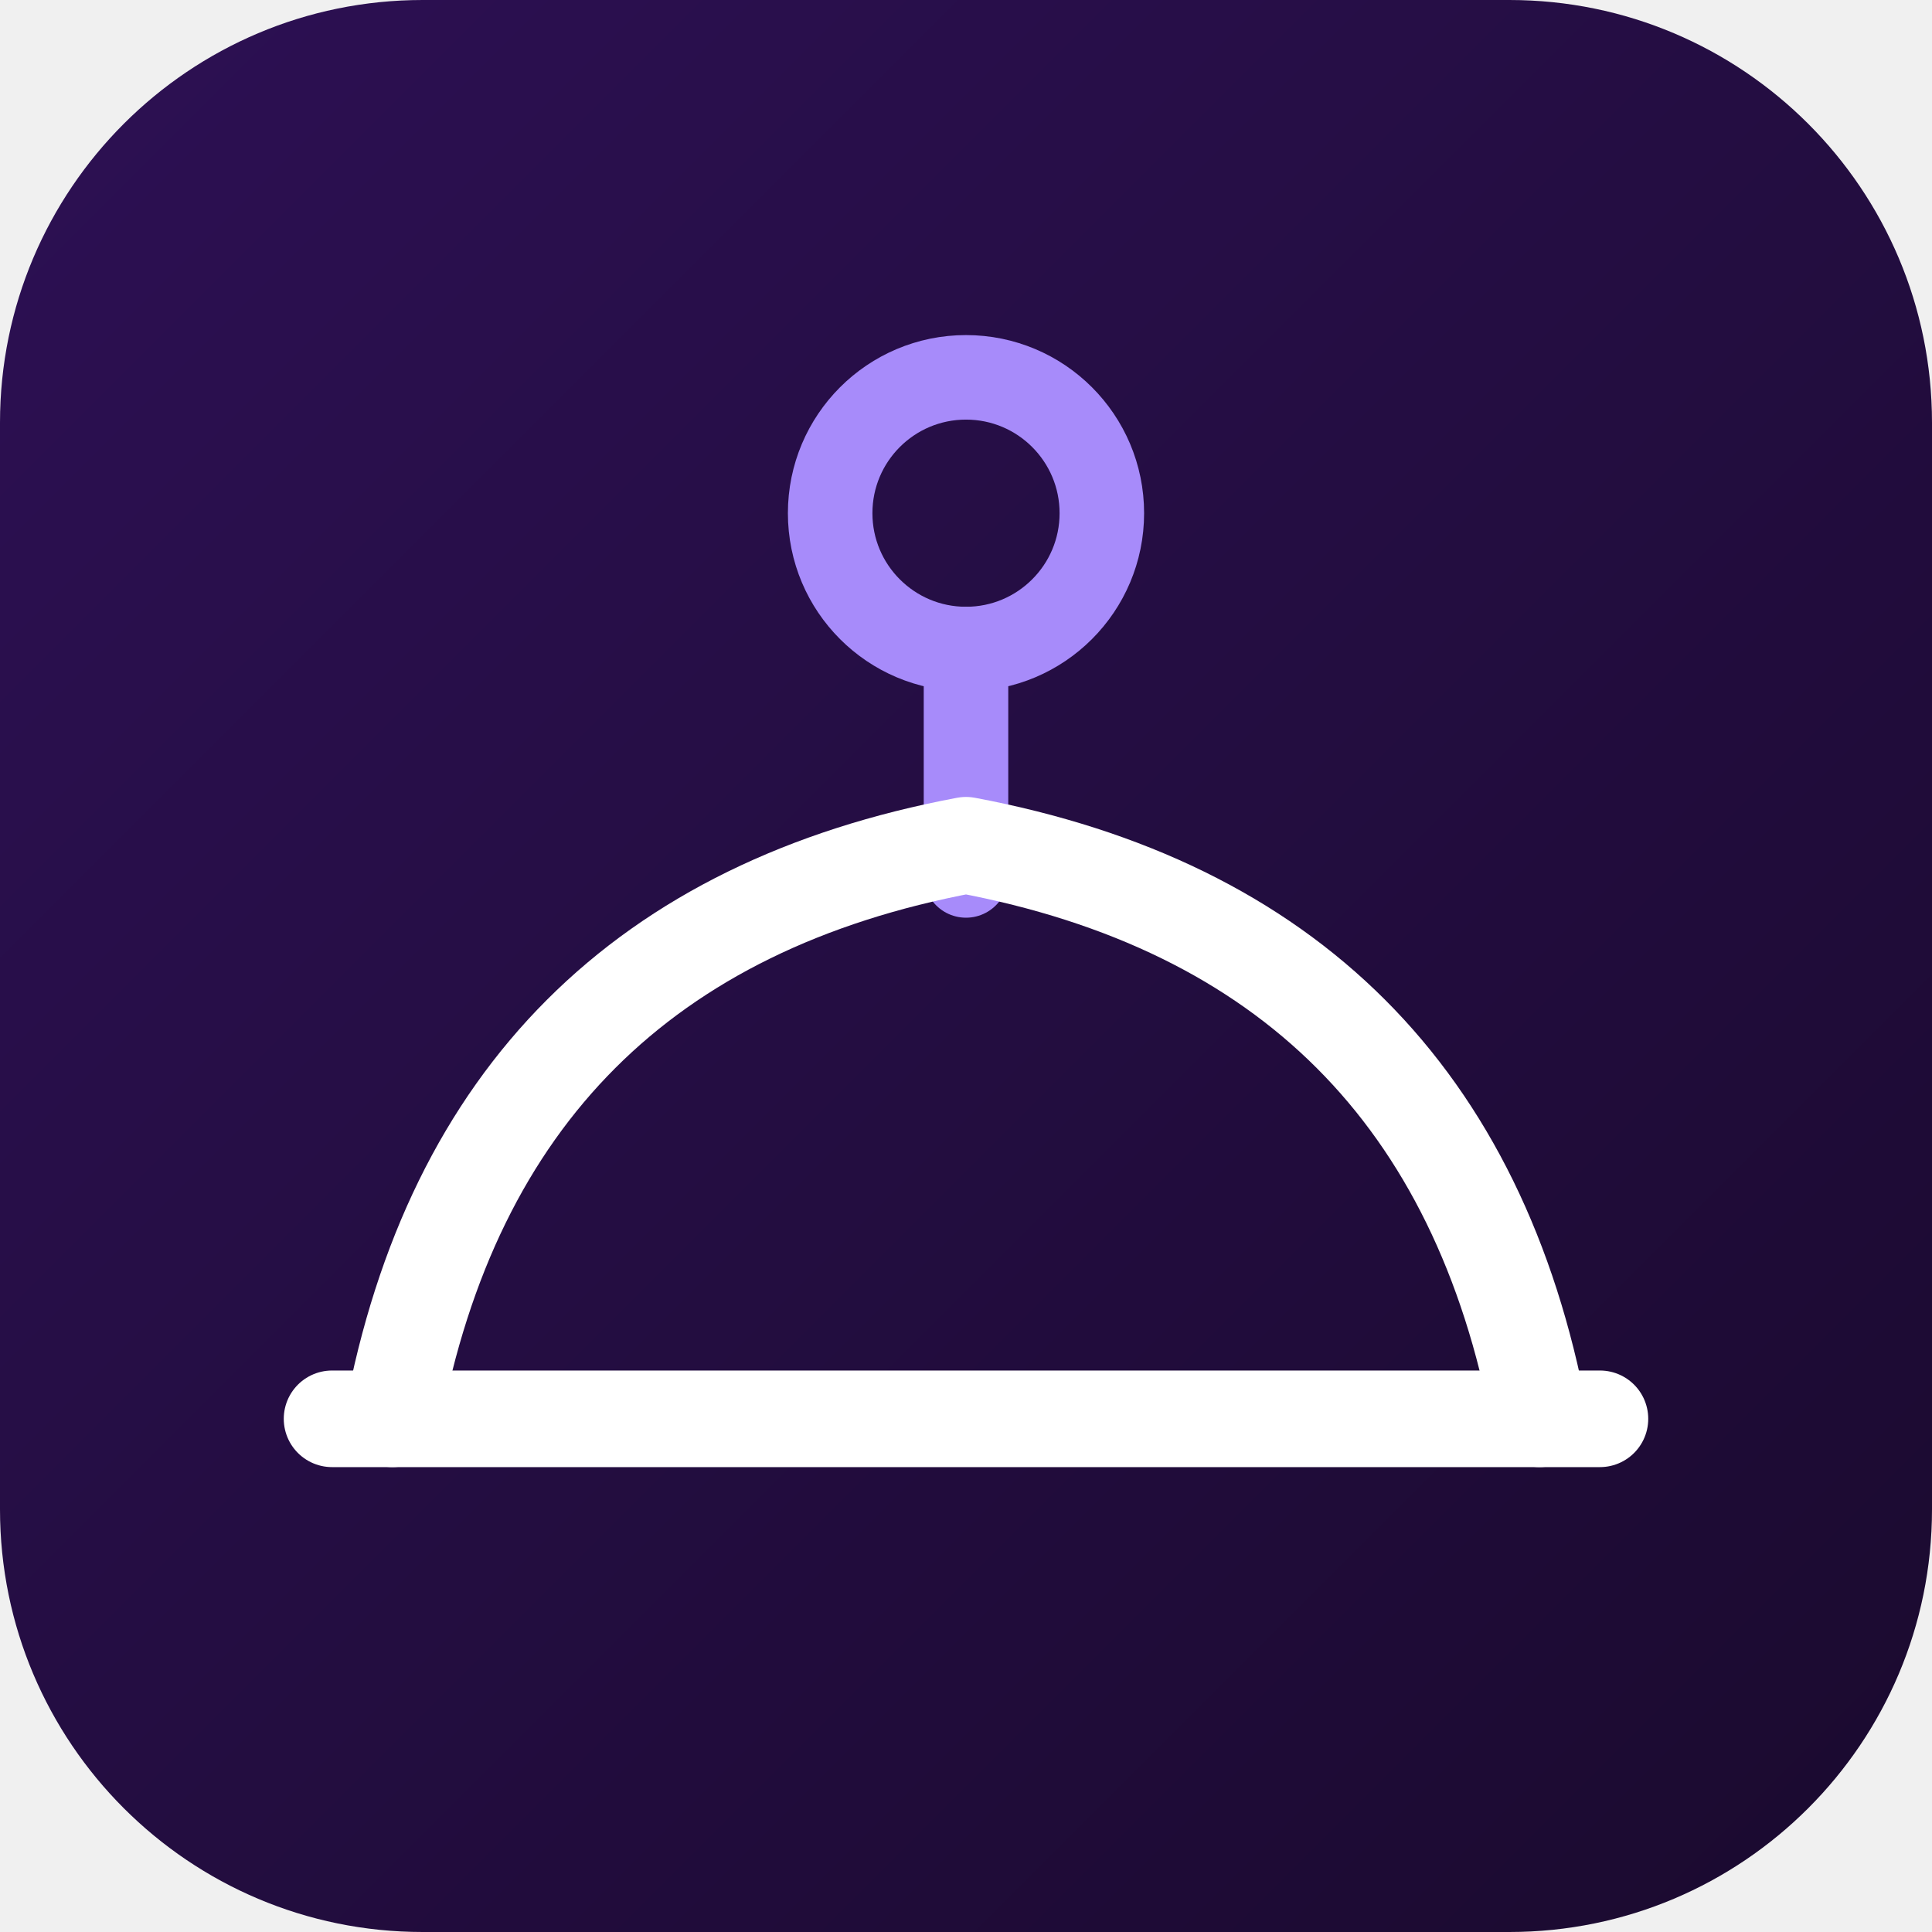
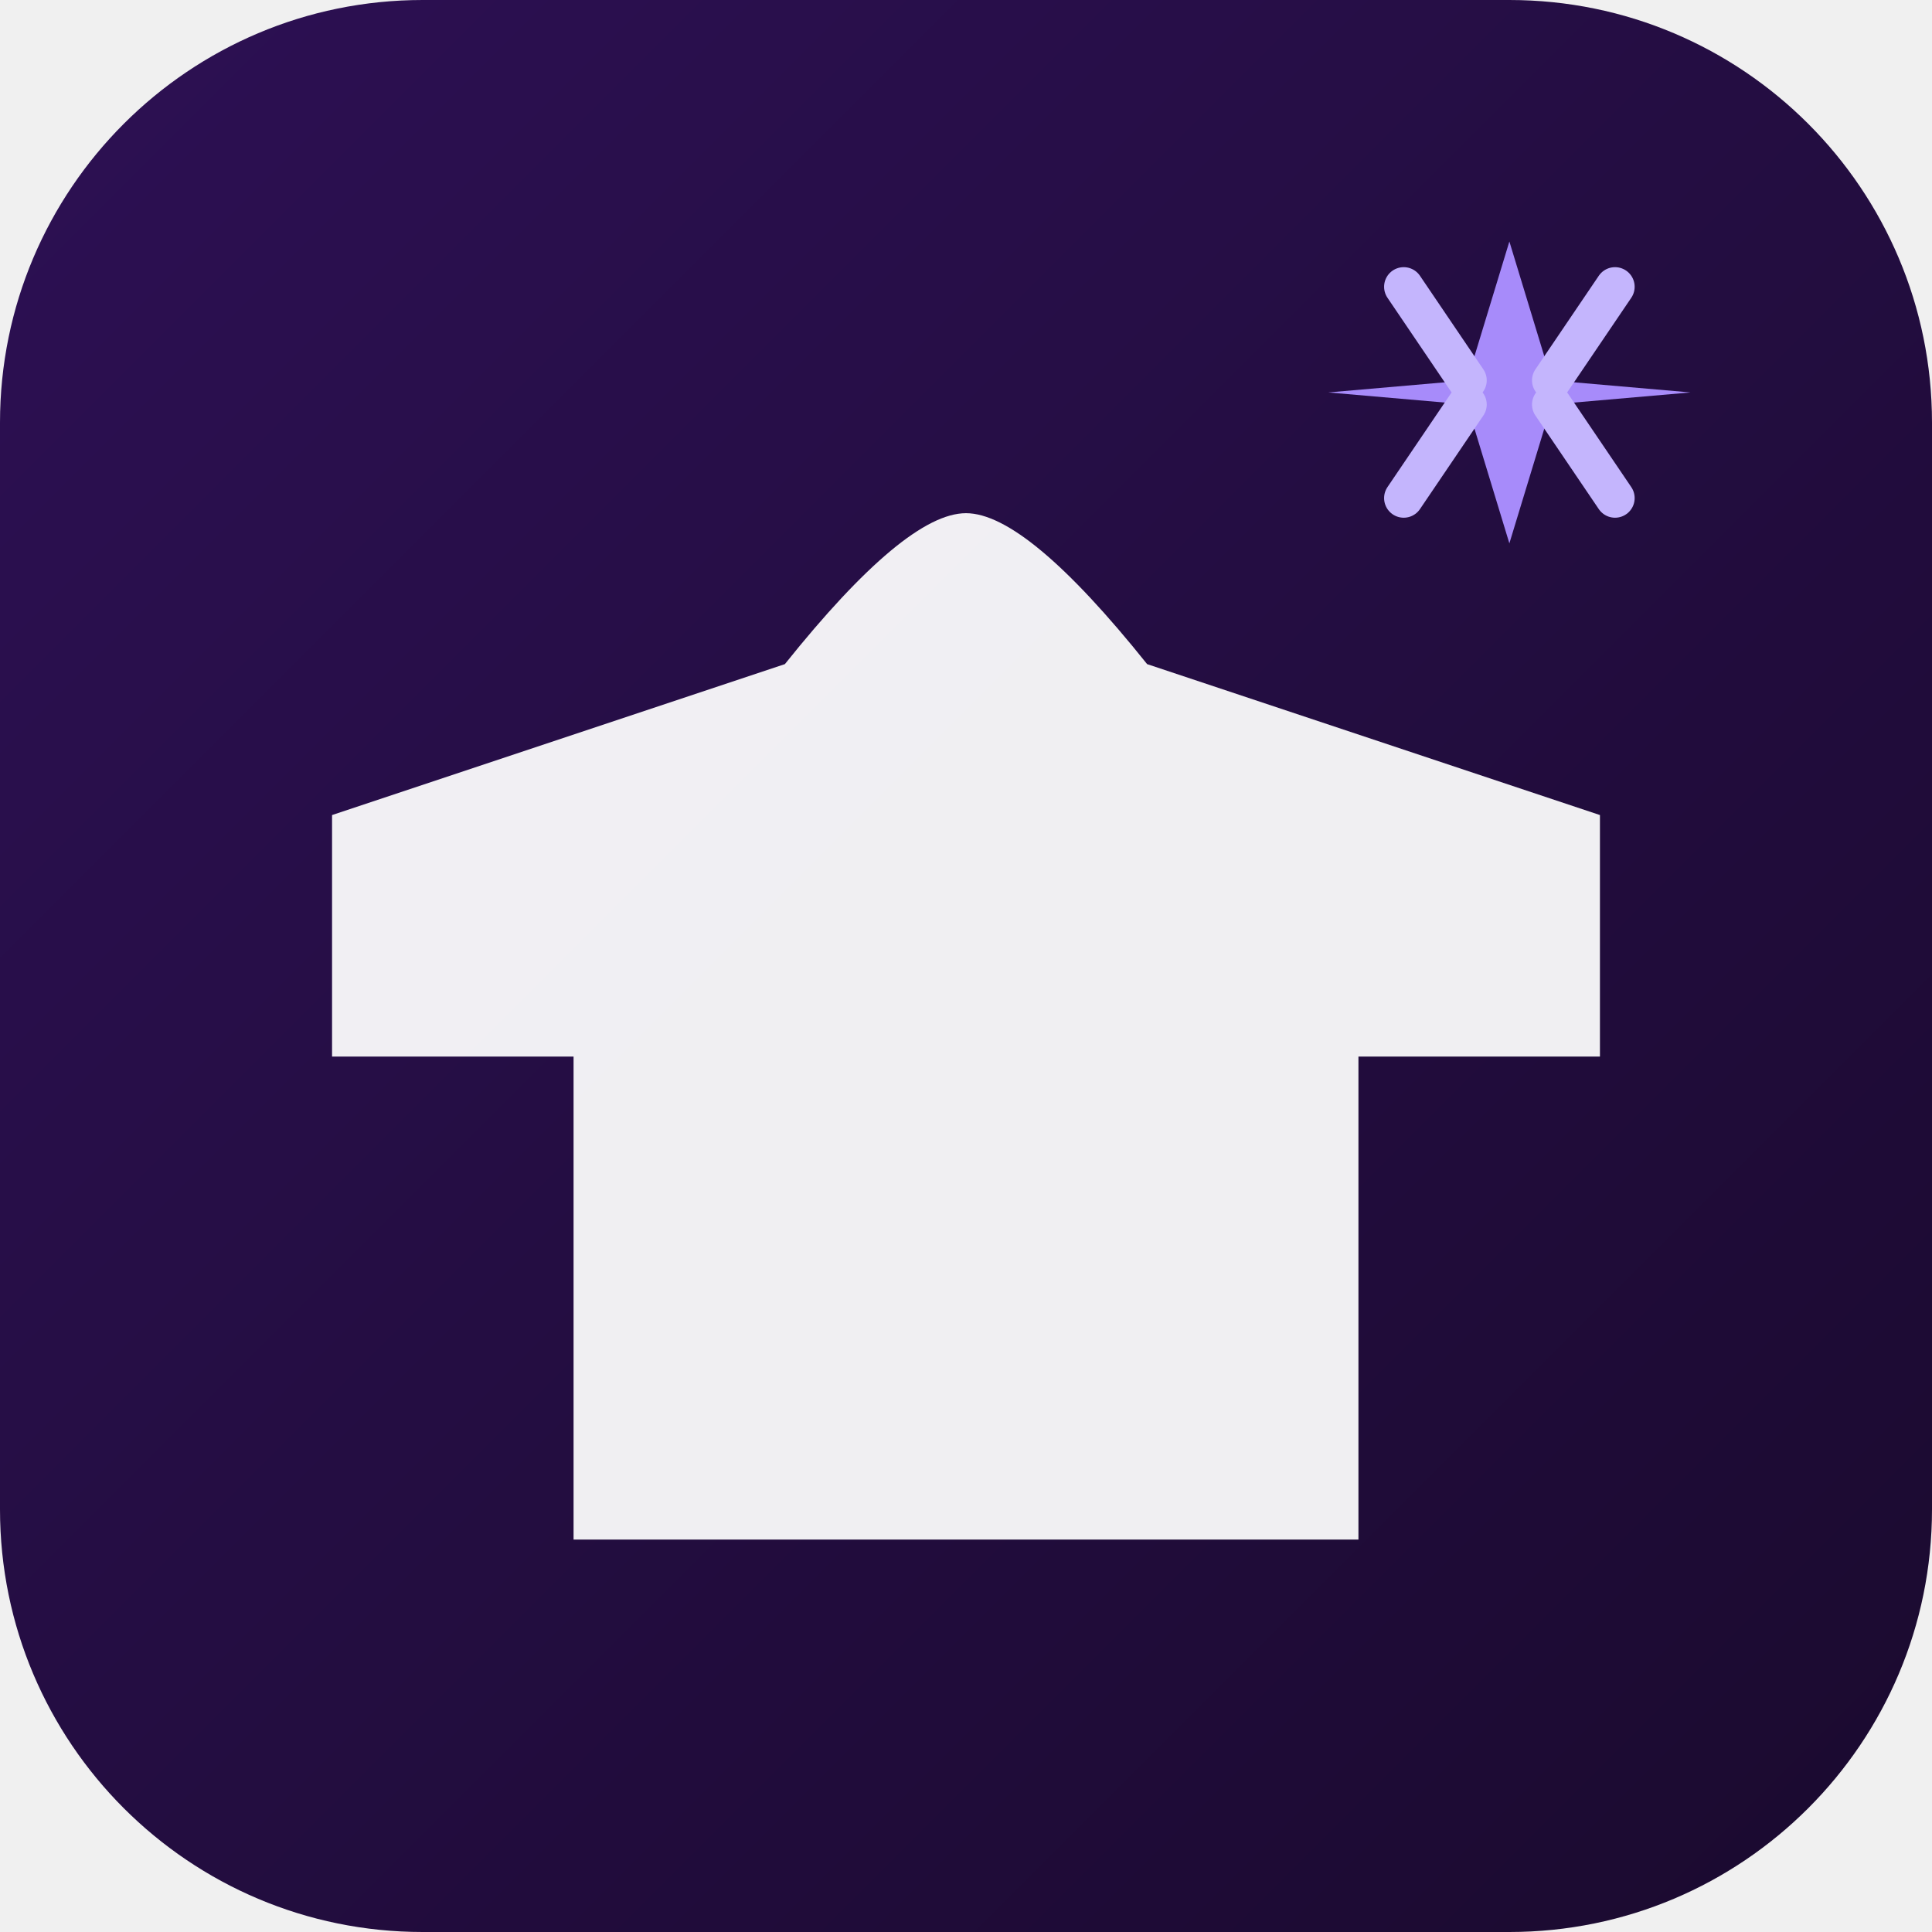
<svg xmlns="http://www.w3.org/2000/svg" viewBox="0 0 64 64">
  <defs>
    <linearGradient id="bg" x1="0" y1="0" x2="1" y2="1">
      <stop offset="0" stop-color="#2d1054" />
      <stop offset="1" stop-color="#1a0a2e" />
    </linearGradient>
  </defs>
  <rect width="64" height="64" rx="14" fill="url(#bg)" />
-   <circle cx="32" cy="17" r="4.5" fill="none" stroke="#a78bfa" stroke-width="2.8" />
-   <line x1="32" y1="21.5" x2="32" y2="29" stroke="#a78bfa" stroke-width="2.8" stroke-linecap="round" />
-   <path d="M13 47 Q16 31 32 28 Q48 31 51 47" fill="none" stroke="white" stroke-width="3.2" stroke-linecap="round" stroke-linejoin="round" />
-   <line x1="11" y1="47" x2="53" y2="47" stroke="white" stroke-width="3.2" stroke-linecap="round" />
+   <path d="M26 22 L11 27 L11 35 L19 35 L19 51 L45 51 L45 35 L53 35 L53 27 L38 22            Q34 17 32 17 Q30 17 26 22Z" fill="white" opacity="0.93" />
+   <path d="M50 8 L51.4 12.6 L56 13 L51.4 13.4 L50 18 L48.6 13.4 L44 13 L48.6 12.6Z" fill="#a78bfa" />
+   <line x1="46.5" y1="9.5" x2="48.6" y2="12.6" stroke="#c4b5fd" stroke-width="1.3" stroke-linecap="round" />
+   <line x1="53.5" y1="9.5" x2="51.4" y2="12.6" stroke="#c4b5fd" stroke-width="1.3" stroke-linecap="round" />
+   <line x1="46.5" y1="16.5" x2="48.6" y2="13.4" stroke="#c4b5fd" stroke-width="1.3" stroke-linecap="round" />
+   <line x1="53.5" y1="16.5" x2="51.4" y2="13.4" stroke="#c4b5fd" stroke-width="1.3" stroke-linecap="round" />
</svg>
